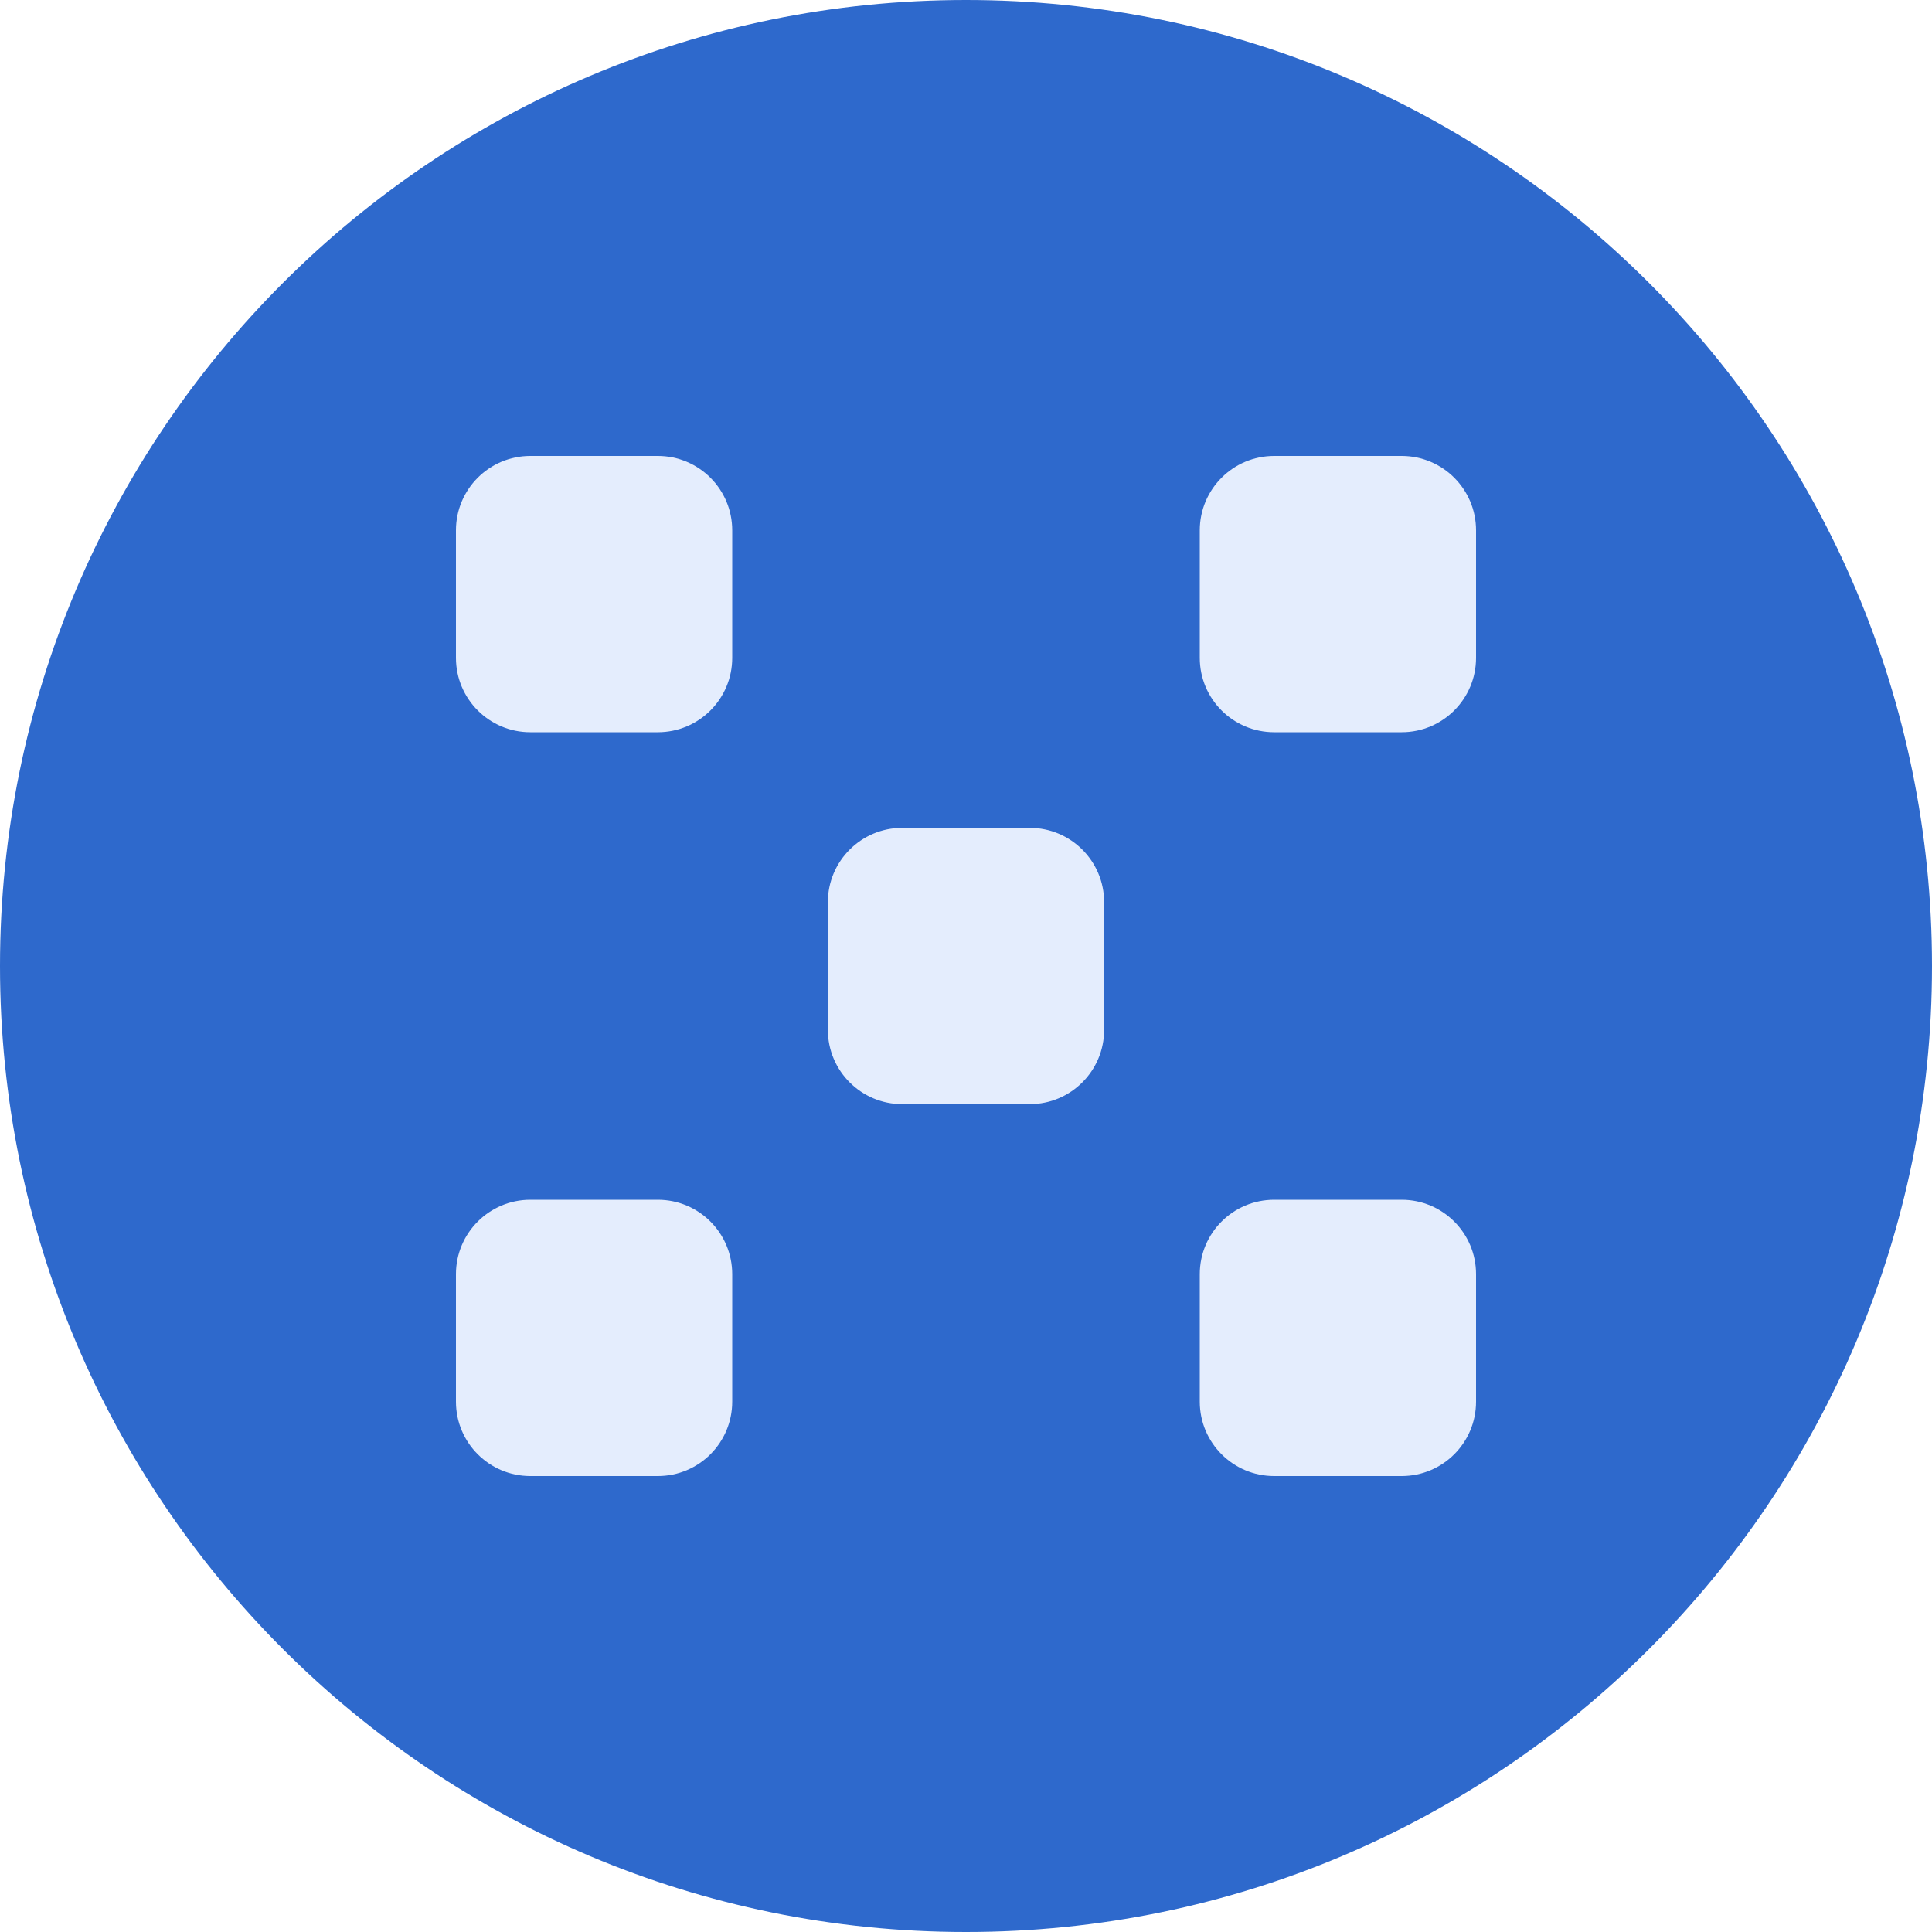
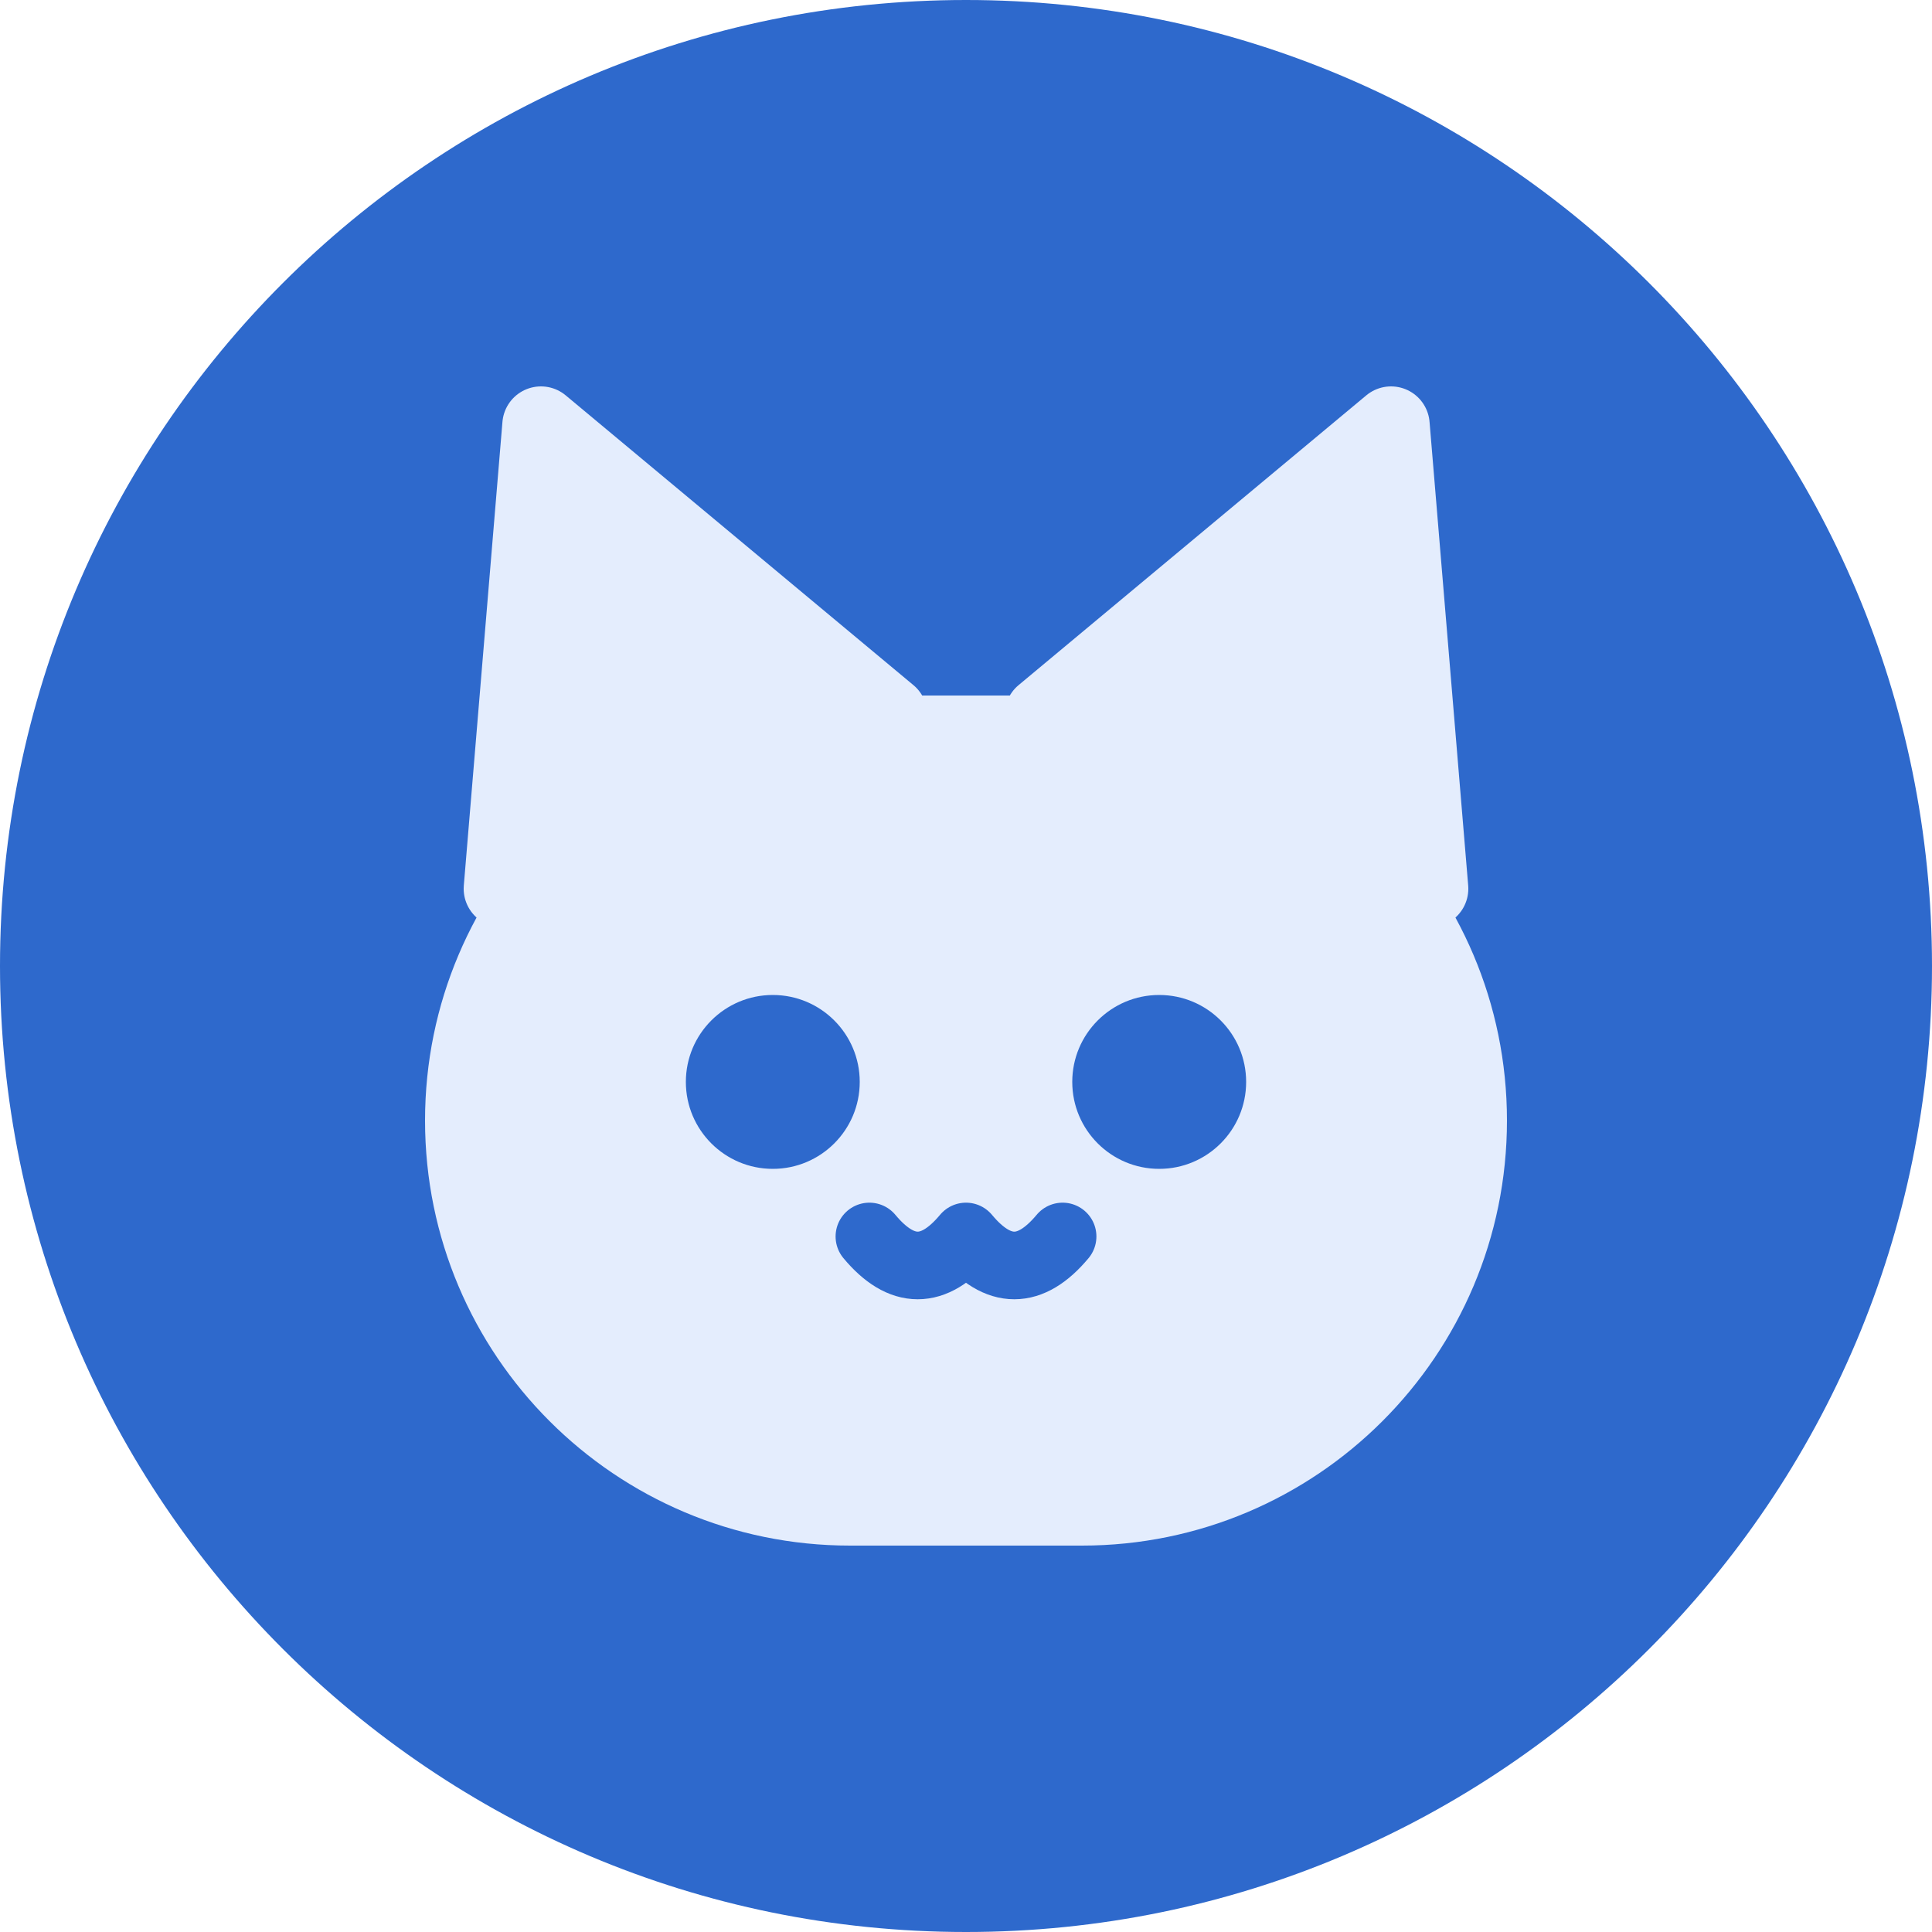
<svg xmlns="http://www.w3.org/2000/svg" viewBox="0 0 100 100" width="100" height="100">
  <clipPath id="field-i17">
    <circle cx="50" cy="50" r="50" />
  </clipPath>
  <circle cx="50" cy="50" r="50" fill="#2E69CC" />
  <g clip-path="url(#field-i17)">
-     <g transform="translate(50 50) scale(1.1) translate(-50 -50)">
-       <path fill="#E4EDFD" d="M29.5 26H35.5A3.5 3.5 0 0 1 39 29.5V35.5A3.5 3.5 0 0 1 35.5 39H29.5A3.5 3.5 0 0 1 26 35.5V29.5A3.5 3.5 0 0 1 29.5 26ZM64.5 26H70.5A3.5 3.5 0 0 1 74 29.5V35.5A3.5 3.5 0 0 1 70.5 39H64.5A3.5 3.5 0 0 1 61 35.5V29.5A3.5 3.5 0 0 1 64.5 26ZM47 43.5H53A3.5 3.5 0 0 1 56.5 47V53A3.5 3.5 0 0 1 53 56.5H47A3.5 3.5 0 0 1 43.5 53V47A3.5 3.5 0 0 1 47 43.5ZM29.5 61H35.5A3.5 3.5 0 0 1 39 64.5V70.5A3.5 3.5 0 0 1 35.5 74H29.5A3.5 3.5 0 0 1 26 70.5V64.5A3.5 3.5 0 0 1 29.5 61ZM64.5 61H70.5A3.5 3.5 0 0 1 74 64.5V70.5A3.5 3.5 0 0 1 70.5 74H64.5A3.5 3.5 0 0 1 61 70.5V64.5A3.5 3.5 0 0 1 64.5 61Z" />
-     </g>
+     <path fill="#E4EDFD" d="M44 36H56A22 22 0 0 1 78 58V58A22 22 0 0 1 56 80H44A22 22 0 0 1 22 58V58A22 22 0 0 1 44 36Z" />
+     <path fill="#E4EDFD" stroke="#E4EDFD" stroke-linejoin="round" stroke-width="4" d="M26 46L28 22L46 37ZM74 46L72 22L54 37Z" />
+     <circle fill="#2E69CC" cx="40" cy="56" r="4.5" />
+     <circle fill="#2E69CC" cx="60" cy="56" r="4.5" />
+     <path fill="none" stroke="#2E69CC" stroke-linecap="round" stroke-linejoin="round" stroke-width="3.5" d="M45 64q2.5 3 5 0q2.5 3 5 0" />
  </g>
</svg>
